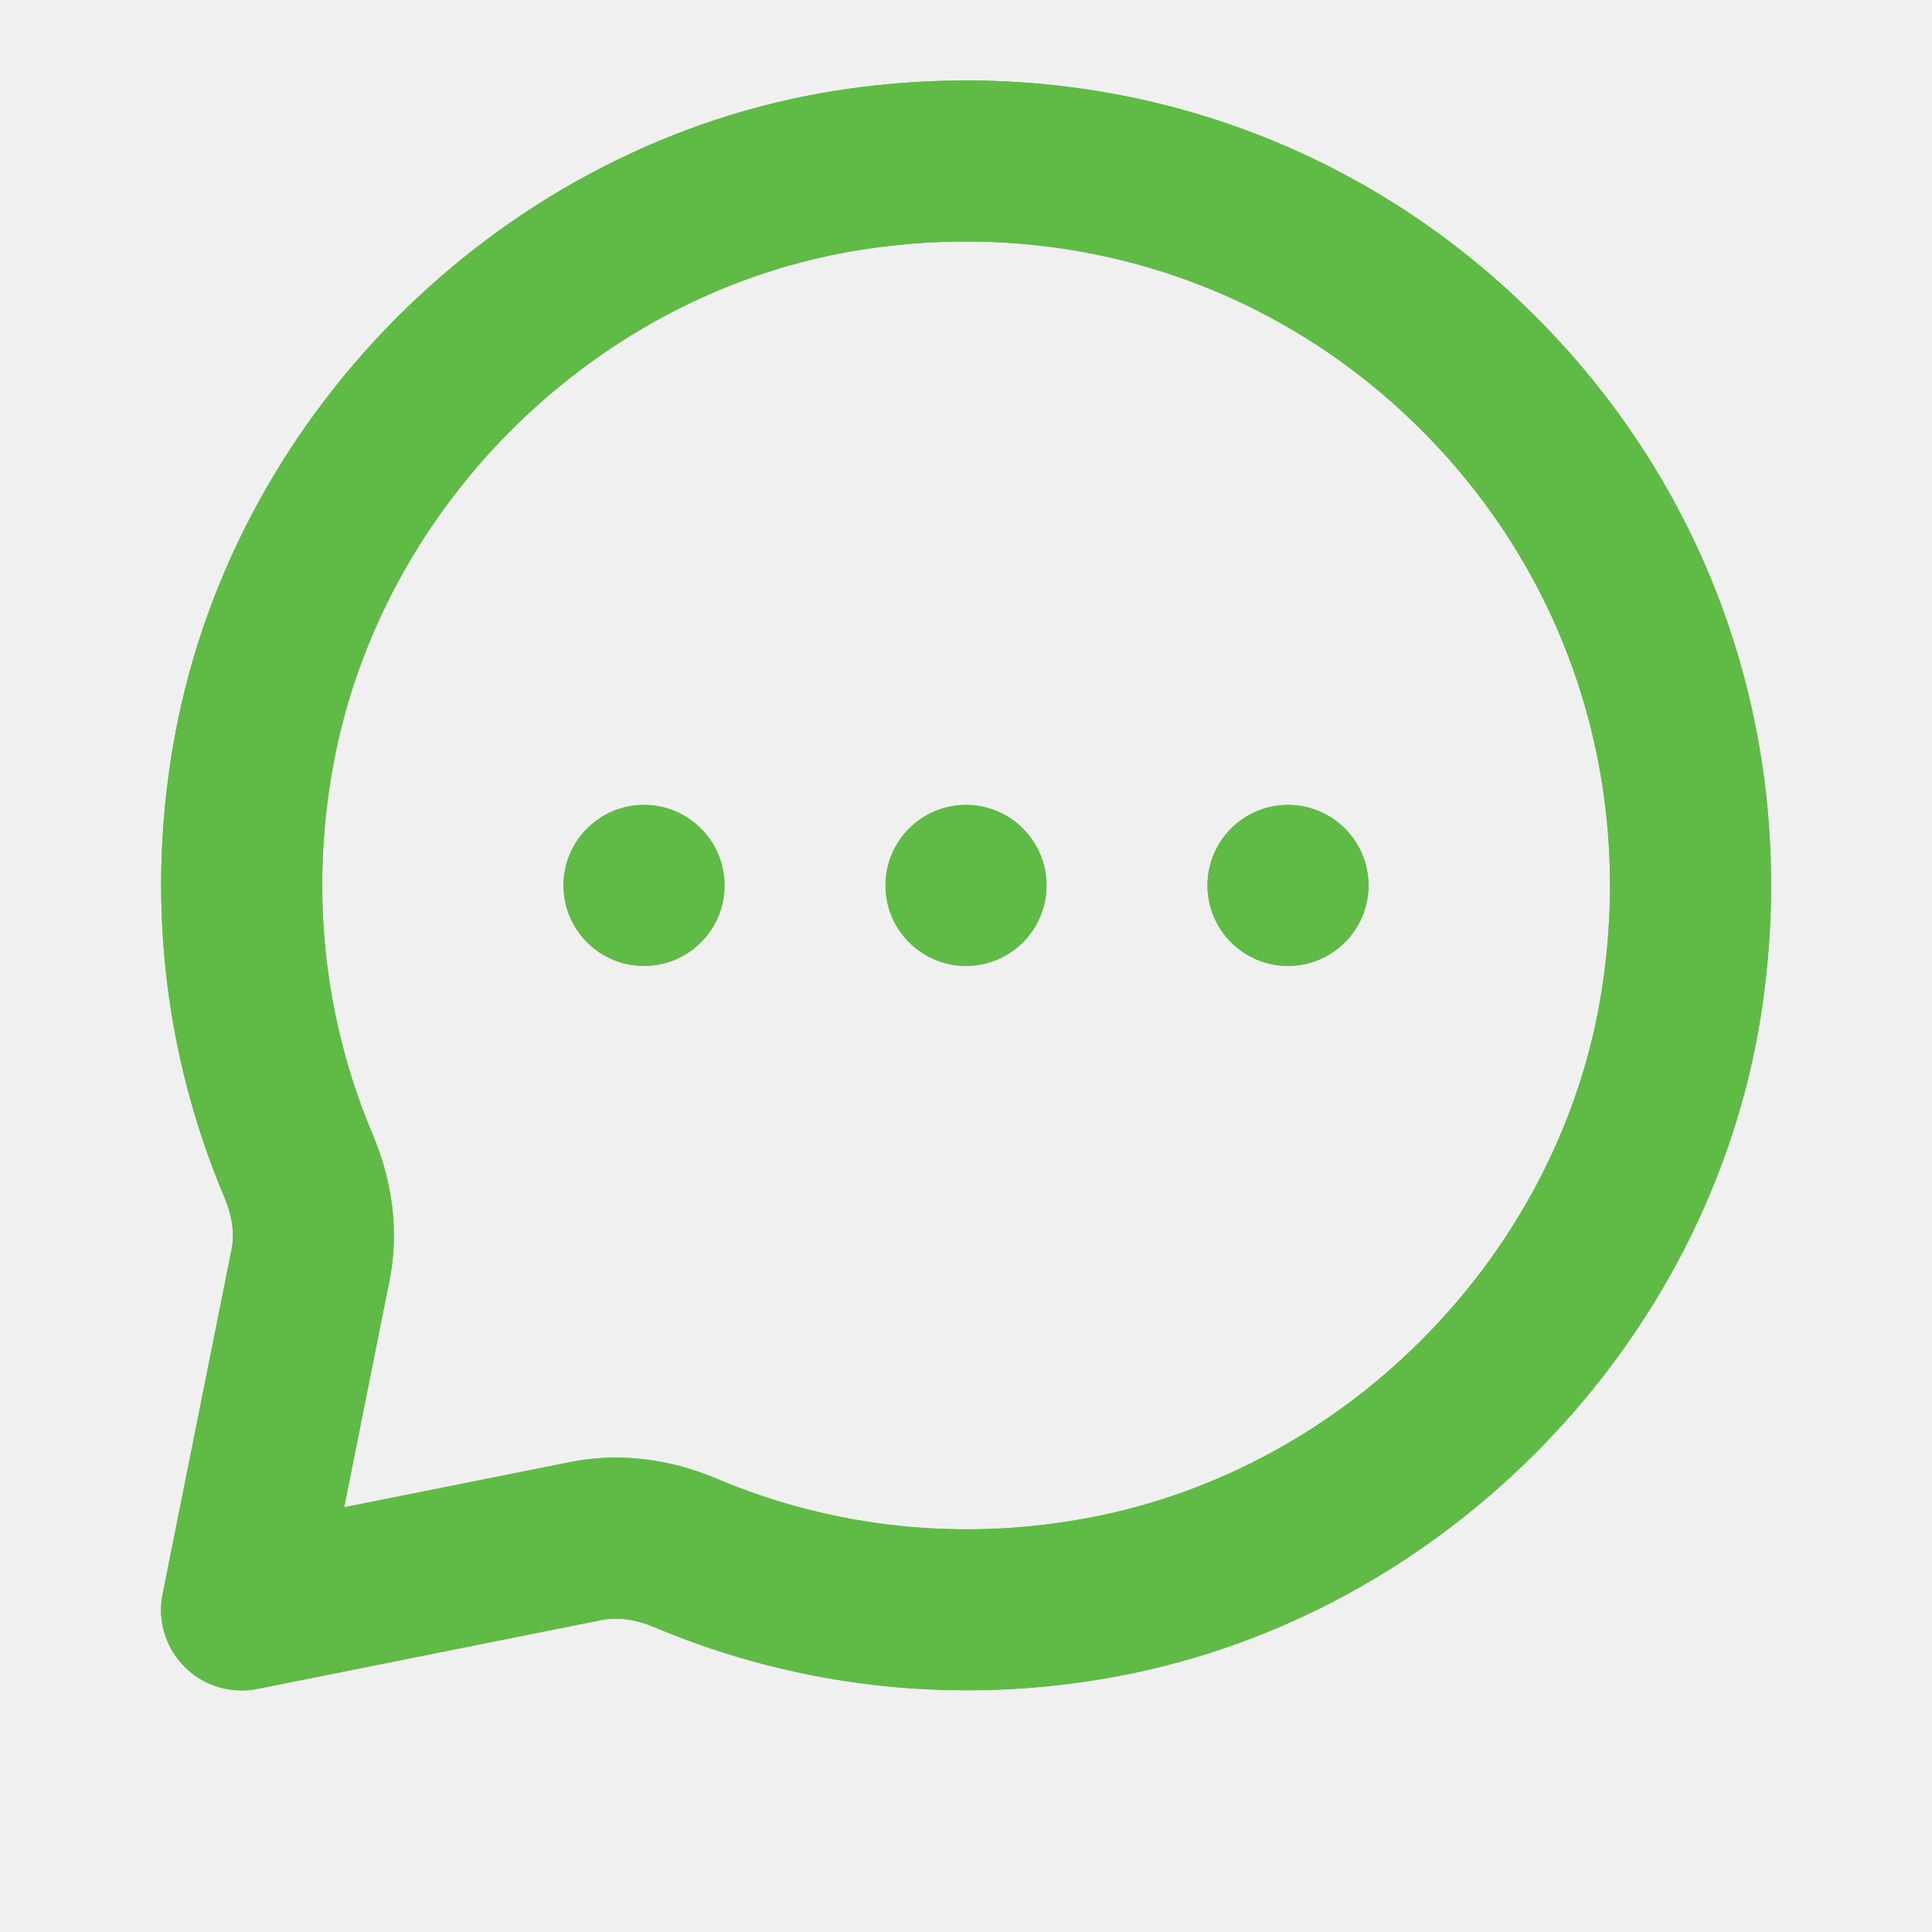
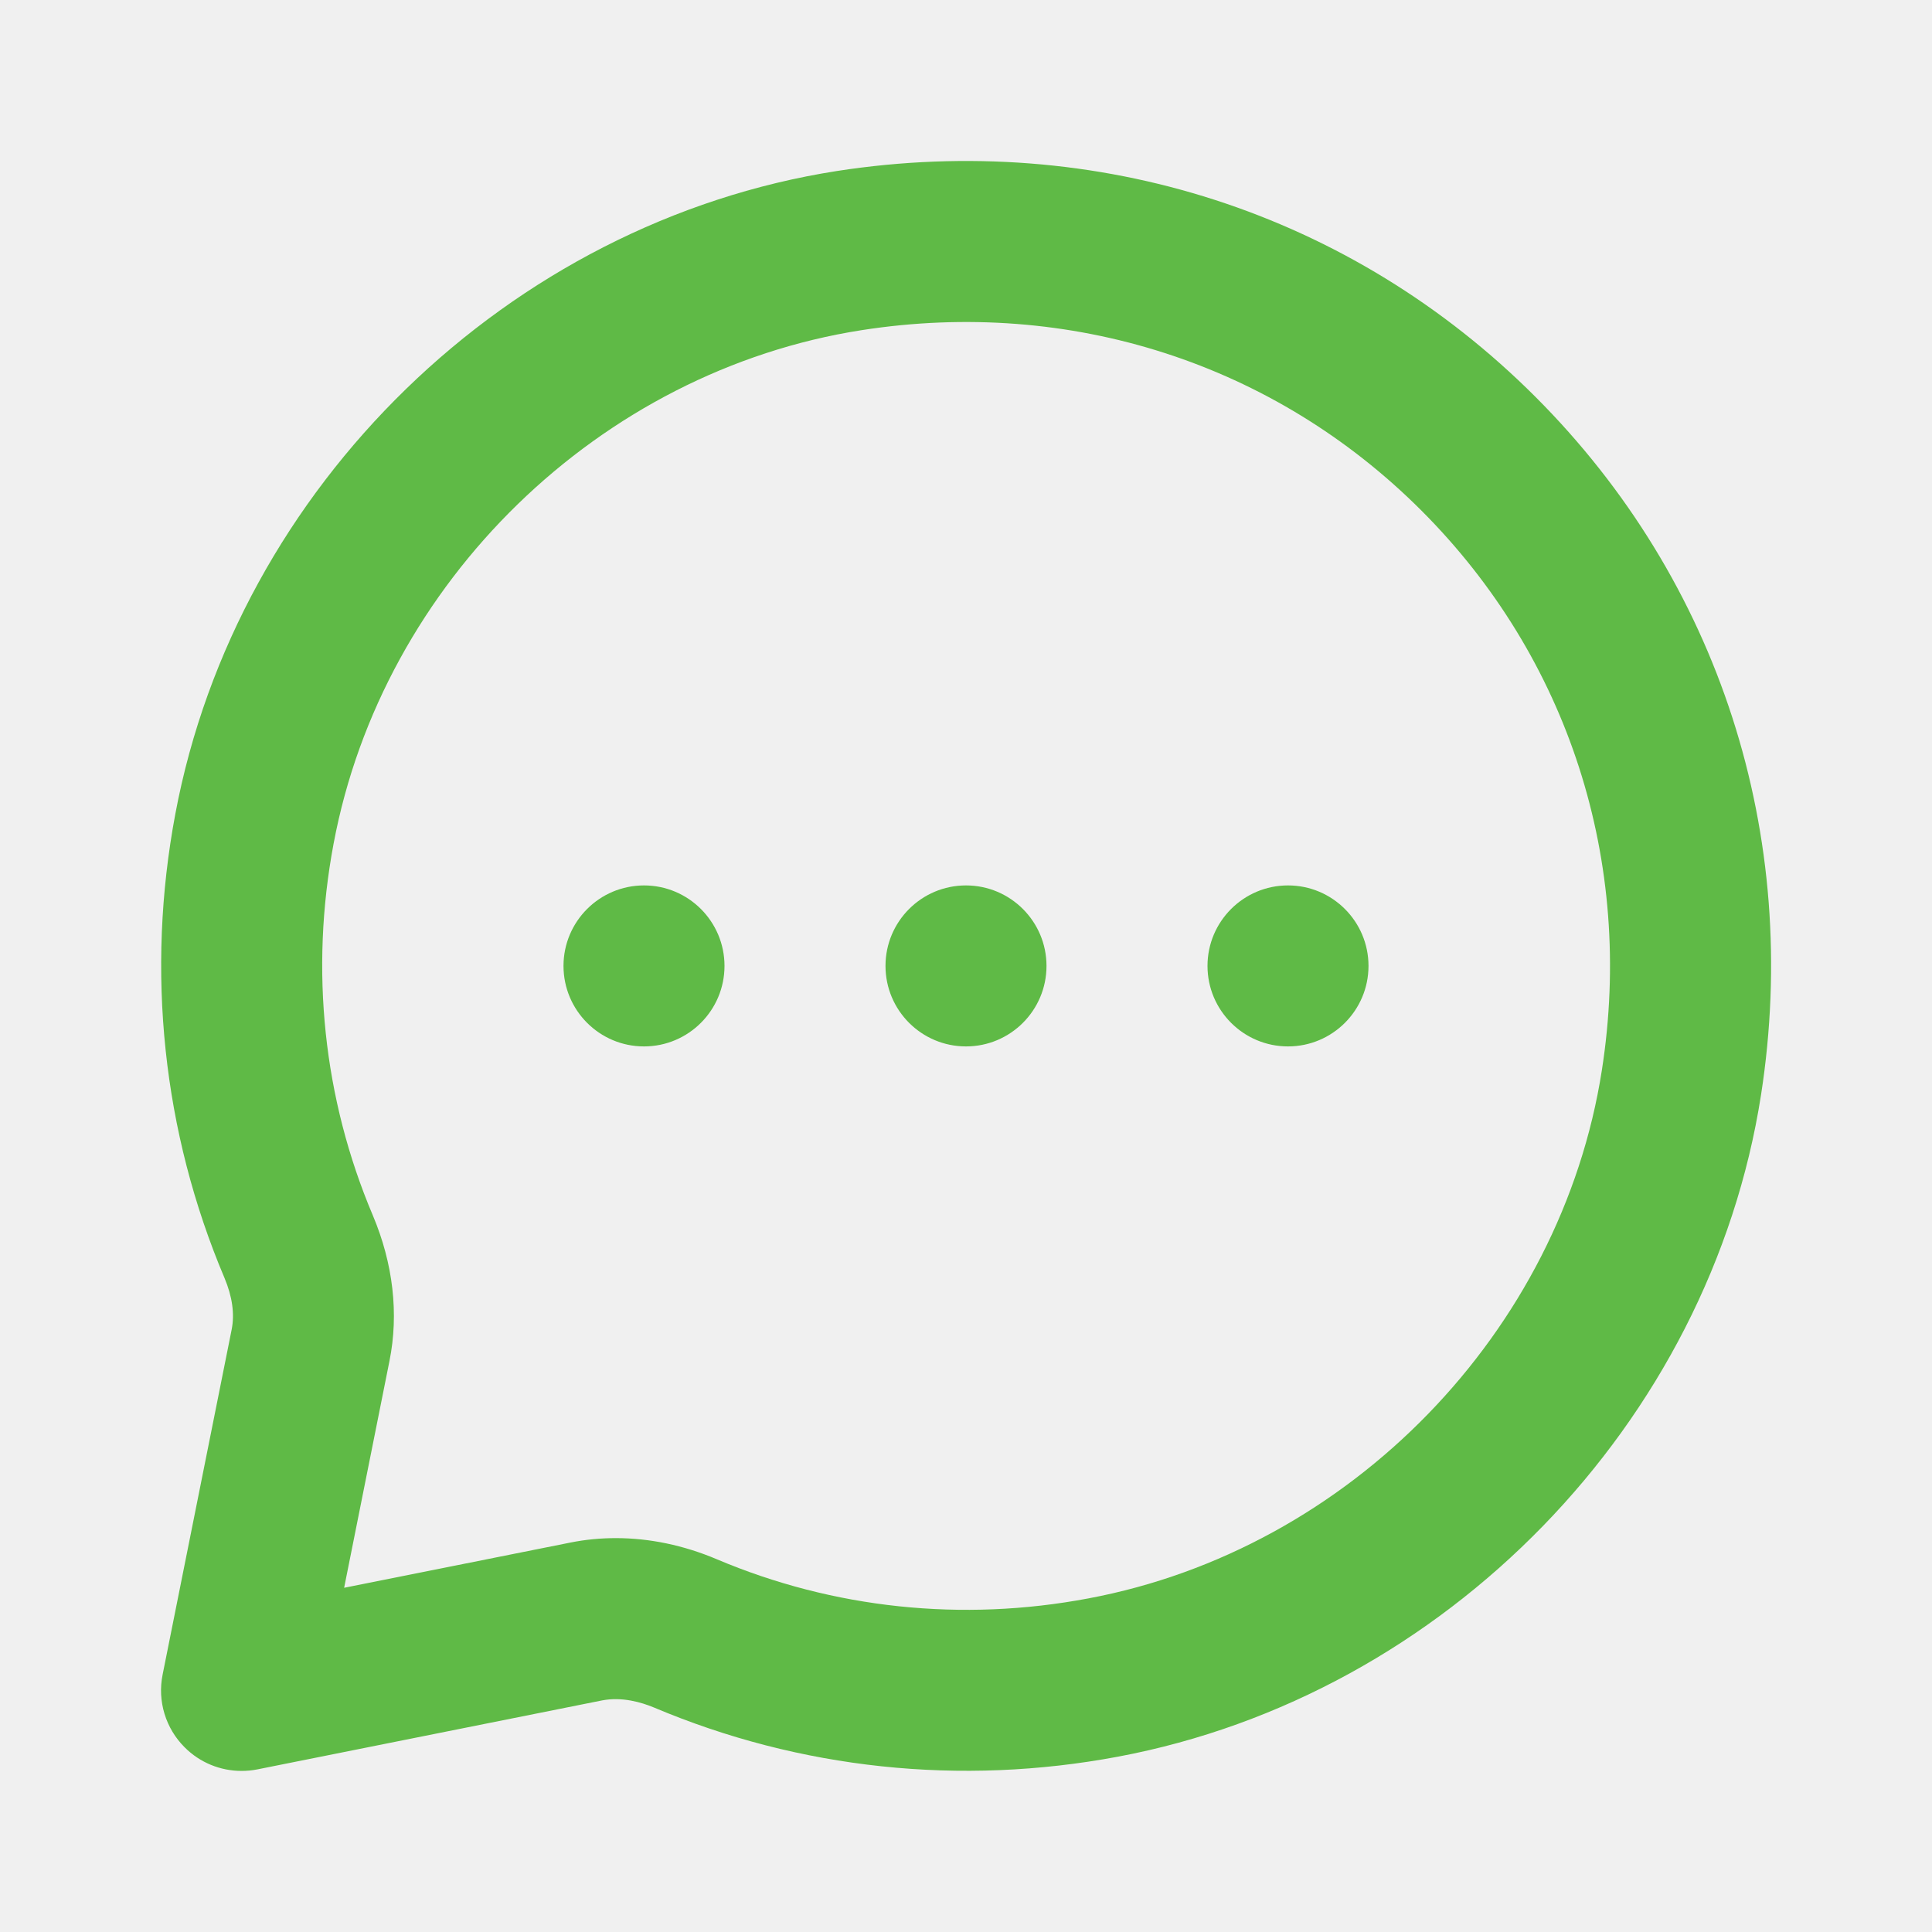
<svg xmlns="http://www.w3.org/2000/svg" width="24" height="24" viewBox="0 0 24 24" fill="none">
-   <g id="Icon/Outline/message-circle">
-     <path id="Mask" fill-rule="evenodd" clip-rule="evenodd" d="M7 10.999C7 10.447 7.448 9.999 8 9.999C8.552 9.999 9 10.447 9 10.999C9 11.551 8.552 11.999 8 11.999C7.448 11.999 7 11.551 7 10.999ZM12 9.999C11.448 9.999 11 10.447 11 10.999C11 11.551 11.448 11.999 12 11.999C12.552 11.999 13 11.551 13 10.999C13 10.447 12.552 9.999 12 9.999ZM16 9.999C15.448 9.999 15 10.447 15 10.999C15 11.551 15.448 11.999 16 11.999C16.552 11.999 17 11.551 17 10.999C17 10.447 16.552 9.999 16 9.999ZM19.899 12.294C19.392 15.548 16.769 18.247 13.52 18.856C11.951 19.152 10.353 18.983 8.903 18.369C8.492 18.195 8.067 18.107 7.65 18.107C7.46 18.107 7.272 18.125 7.087 18.162L4.275 18.724L4.838 15.907C4.956 15.322 4.884 14.696 4.631 14.097C4.017 12.647 3.849 11.05 4.144 9.48C4.753 6.231 7.451 3.608 10.706 3.101C13.296 2.698 15.829 3.514 17.657 5.342C19.486 7.171 20.303 9.705 19.899 12.294ZM19.072 3.928C16.787 1.644 13.627 0.625 10.398 1.124C6.321 1.76 2.941 5.044 2.178 9.111C1.81 11.069 2.022 13.063 2.789 14.876C2.886 15.107 2.916 15.322 2.878 15.515L2.02 19.803C1.954 20.131 2.057 20.47 2.294 20.706C2.483 20.896 2.738 20.999 3.001 20.999C3.066 20.999 3.131 20.993 3.197 20.98L7.48 20.123C7.726 20.076 7.964 20.145 8.123 20.211C9.938 20.978 11.932 21.189 13.888 20.822C17.956 20.059 21.24 16.679 21.876 12.602C22.378 9.375 21.357 6.213 19.072 3.928Z" fill="#5FBA46" />
-     <mask id="mask0" mask-type="alpha" maskUnits="userSpaceOnUse" x="2" y="1" width="21" height="20">
-       <path id="Mask_2" fill-rule="evenodd" clip-rule="evenodd" d="M7 10.999C7 10.447 7.448 9.999 8 9.999C8.552 9.999 9 10.447 9 10.999C9 11.551 8.552 11.999 8 11.999C7.448 11.999 7 11.551 7 10.999ZM12 9.999C11.448 9.999 11 10.447 11 10.999C11 11.551 11.448 11.999 12 11.999C12.552 11.999 13 11.551 13 10.999C13 10.447 12.552 9.999 12 9.999ZM16 9.999C15.448 9.999 15 10.447 15 10.999C15 11.551 15.448 11.999 16 11.999C16.552 11.999 17 11.551 17 10.999C17 10.447 16.552 9.999 16 9.999ZM19.899 12.294C19.392 15.548 16.769 18.247 13.52 18.856C11.951 19.152 10.353 18.983 8.903 18.369C8.492 18.195 8.067 18.107 7.65 18.107C7.46 18.107 7.272 18.125 7.087 18.162L4.275 18.724L4.838 15.907C4.956 15.322 4.884 14.696 4.631 14.097C4.017 12.647 3.849 11.05 4.144 9.48C4.753 6.231 7.451 3.608 10.706 3.101C13.296 2.698 15.829 3.514 17.657 5.342C19.486 7.171 20.303 9.705 19.899 12.294ZM19.072 3.928C16.787 1.644 13.627 0.625 10.398 1.124C6.321 1.76 2.941 5.044 2.178 9.111C1.81 11.069 2.022 13.063 2.789 14.876C2.886 15.107 2.916 15.322 2.878 15.515L2.02 19.803C1.954 20.131 2.057 20.47 2.294 20.706C2.483 20.896 2.738 20.999 3.001 20.999C3.066 20.999 3.131 20.993 3.197 20.98L7.48 20.123C7.726 20.076 7.964 20.145 8.123 20.211C9.938 20.978 11.932 21.189 13.888 20.822C17.956 20.059 21.24 16.679 21.876 12.602C22.378 9.375 21.357 6.213 19.072 3.928Z" fill="white" />
-     </mask>
-     <g mask="url(#mask0)">
-       <g id="ð¨ Color">
-         <rect id="Base" width="24" height="24" fill="#5FBA46" />
-       </g>
-     </g>
-   </g>
+   <path fill-rule="evenodd" clip-rule="evenodd" d="M7 11.999C7 11.447 7.448 10.999 8 10.999C8.552 10.999 9 11.447 9 11.999C9 12.551 8.552 12.999 8 12.999C7.448 12.999 7 12.551 7 11.999ZM12 10.999C11.448 10.999 11 11.447 11 11.999C11 12.551 11.448 12.999 12 12.999C12.552 12.999 13 12.551 13 11.999C13 11.447 12.552 10.999 12 10.999ZM16 10.999C15.448 10.999 15 11.447 15 11.999C15 12.551 15.448 12.999 16 12.999C16.552 12.999 17 12.551 17 11.999C17 11.447 16.552 10.999 16 10.999ZM19.899 13.294C19.392 16.548 16.769 19.247 13.52 19.856C11.951 20.152 10.353 19.983 8.903 19.369C8.492 19.195 8.067 19.107 7.65 19.107C7.46 19.107 7.272 19.125 7.087 19.162L4.275 19.724L4.838 16.907C4.956 16.322 4.884 15.696 4.631 15.097C4.017 13.647 3.849 12.05 4.144 10.48C4.753 7.231 7.451 4.608 10.706 4.101C13.296 3.698 15.829 4.514 17.657 6.342C19.486 8.171 20.303 10.705 19.899 13.294ZM19.072 4.928C16.787 2.644 13.627 1.625 10.398 2.124C6.321 2.76 2.941 6.044 2.178 10.111C1.81 12.069 2.022 14.063 2.789 15.876C2.886 16.107 2.916 16.322 2.878 16.515L2.02 20.803C1.954 21.131 2.057 21.47 2.294 21.706C2.483 21.896 2.738 21.999 3.001 21.999C3.066 21.999 3.131 21.993 3.197 21.98L7.48 21.123C7.726 21.076 7.964 21.145 8.123 21.211C9.938 21.978 11.932 22.189 13.888 21.822C17.956 21.059 21.24 17.679 21.876 13.602C22.378 10.375 21.357 7.213 19.072 4.928Z" fill="#5FBA46" />
</svg>
